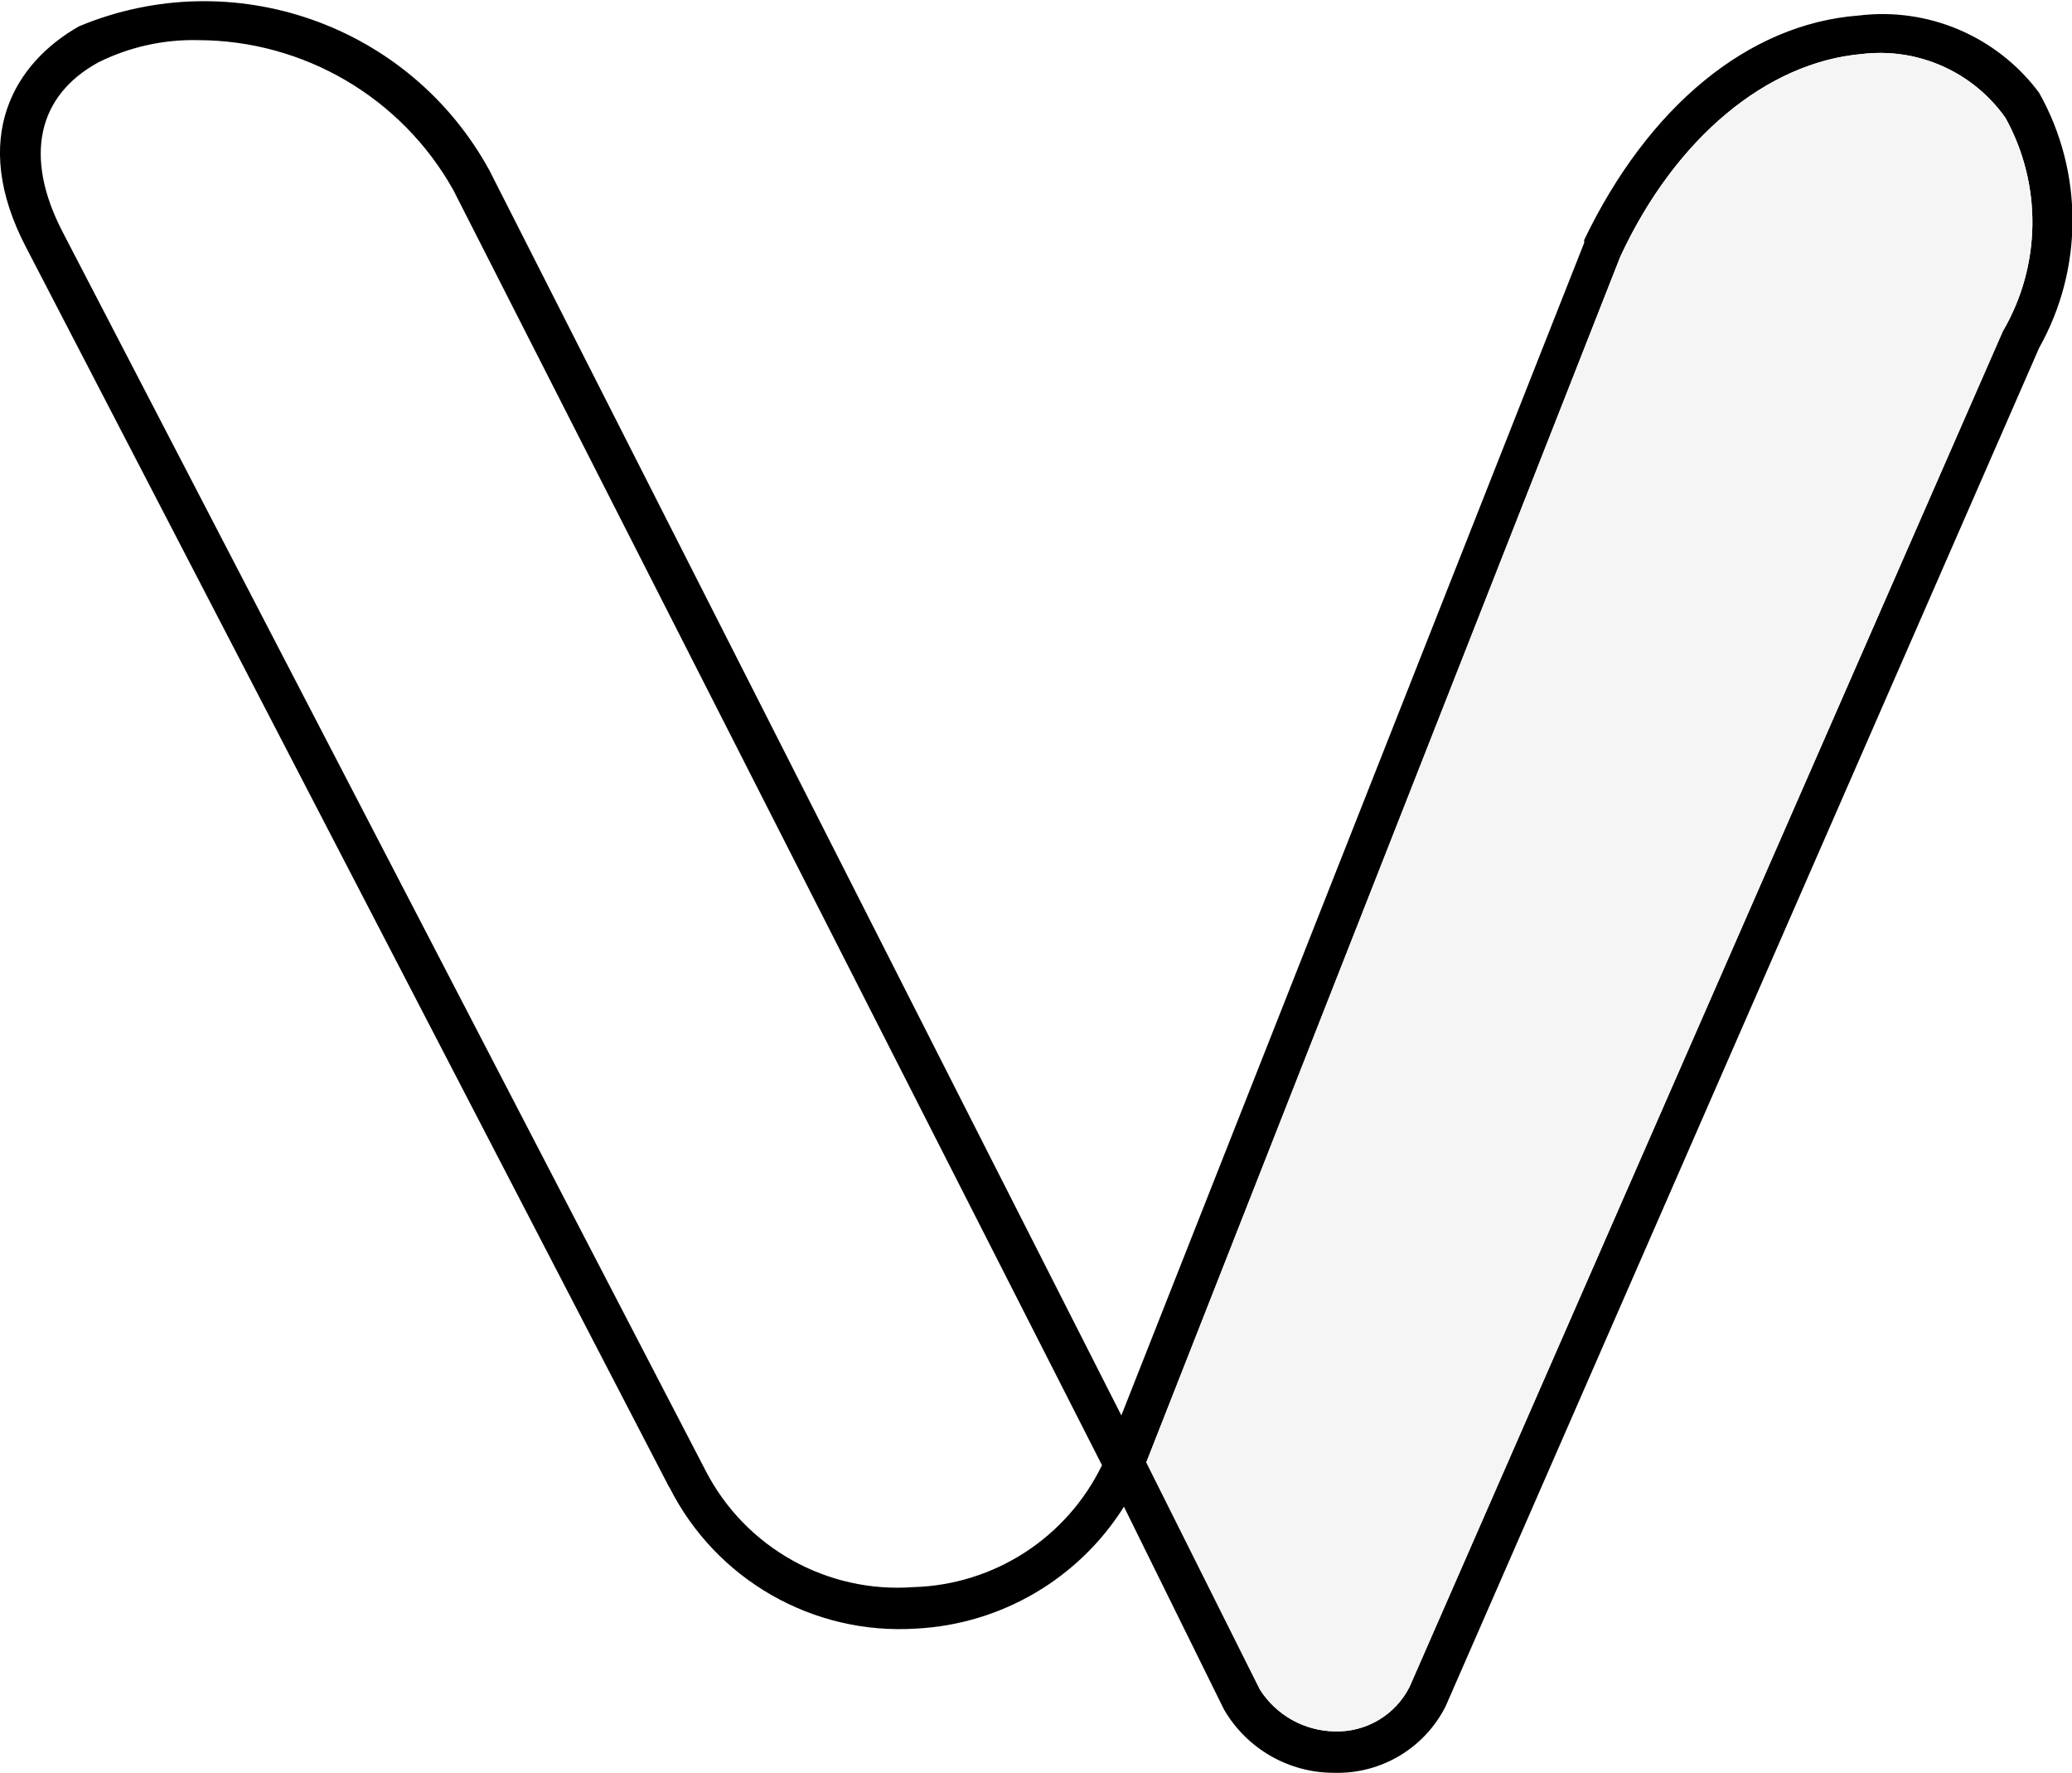
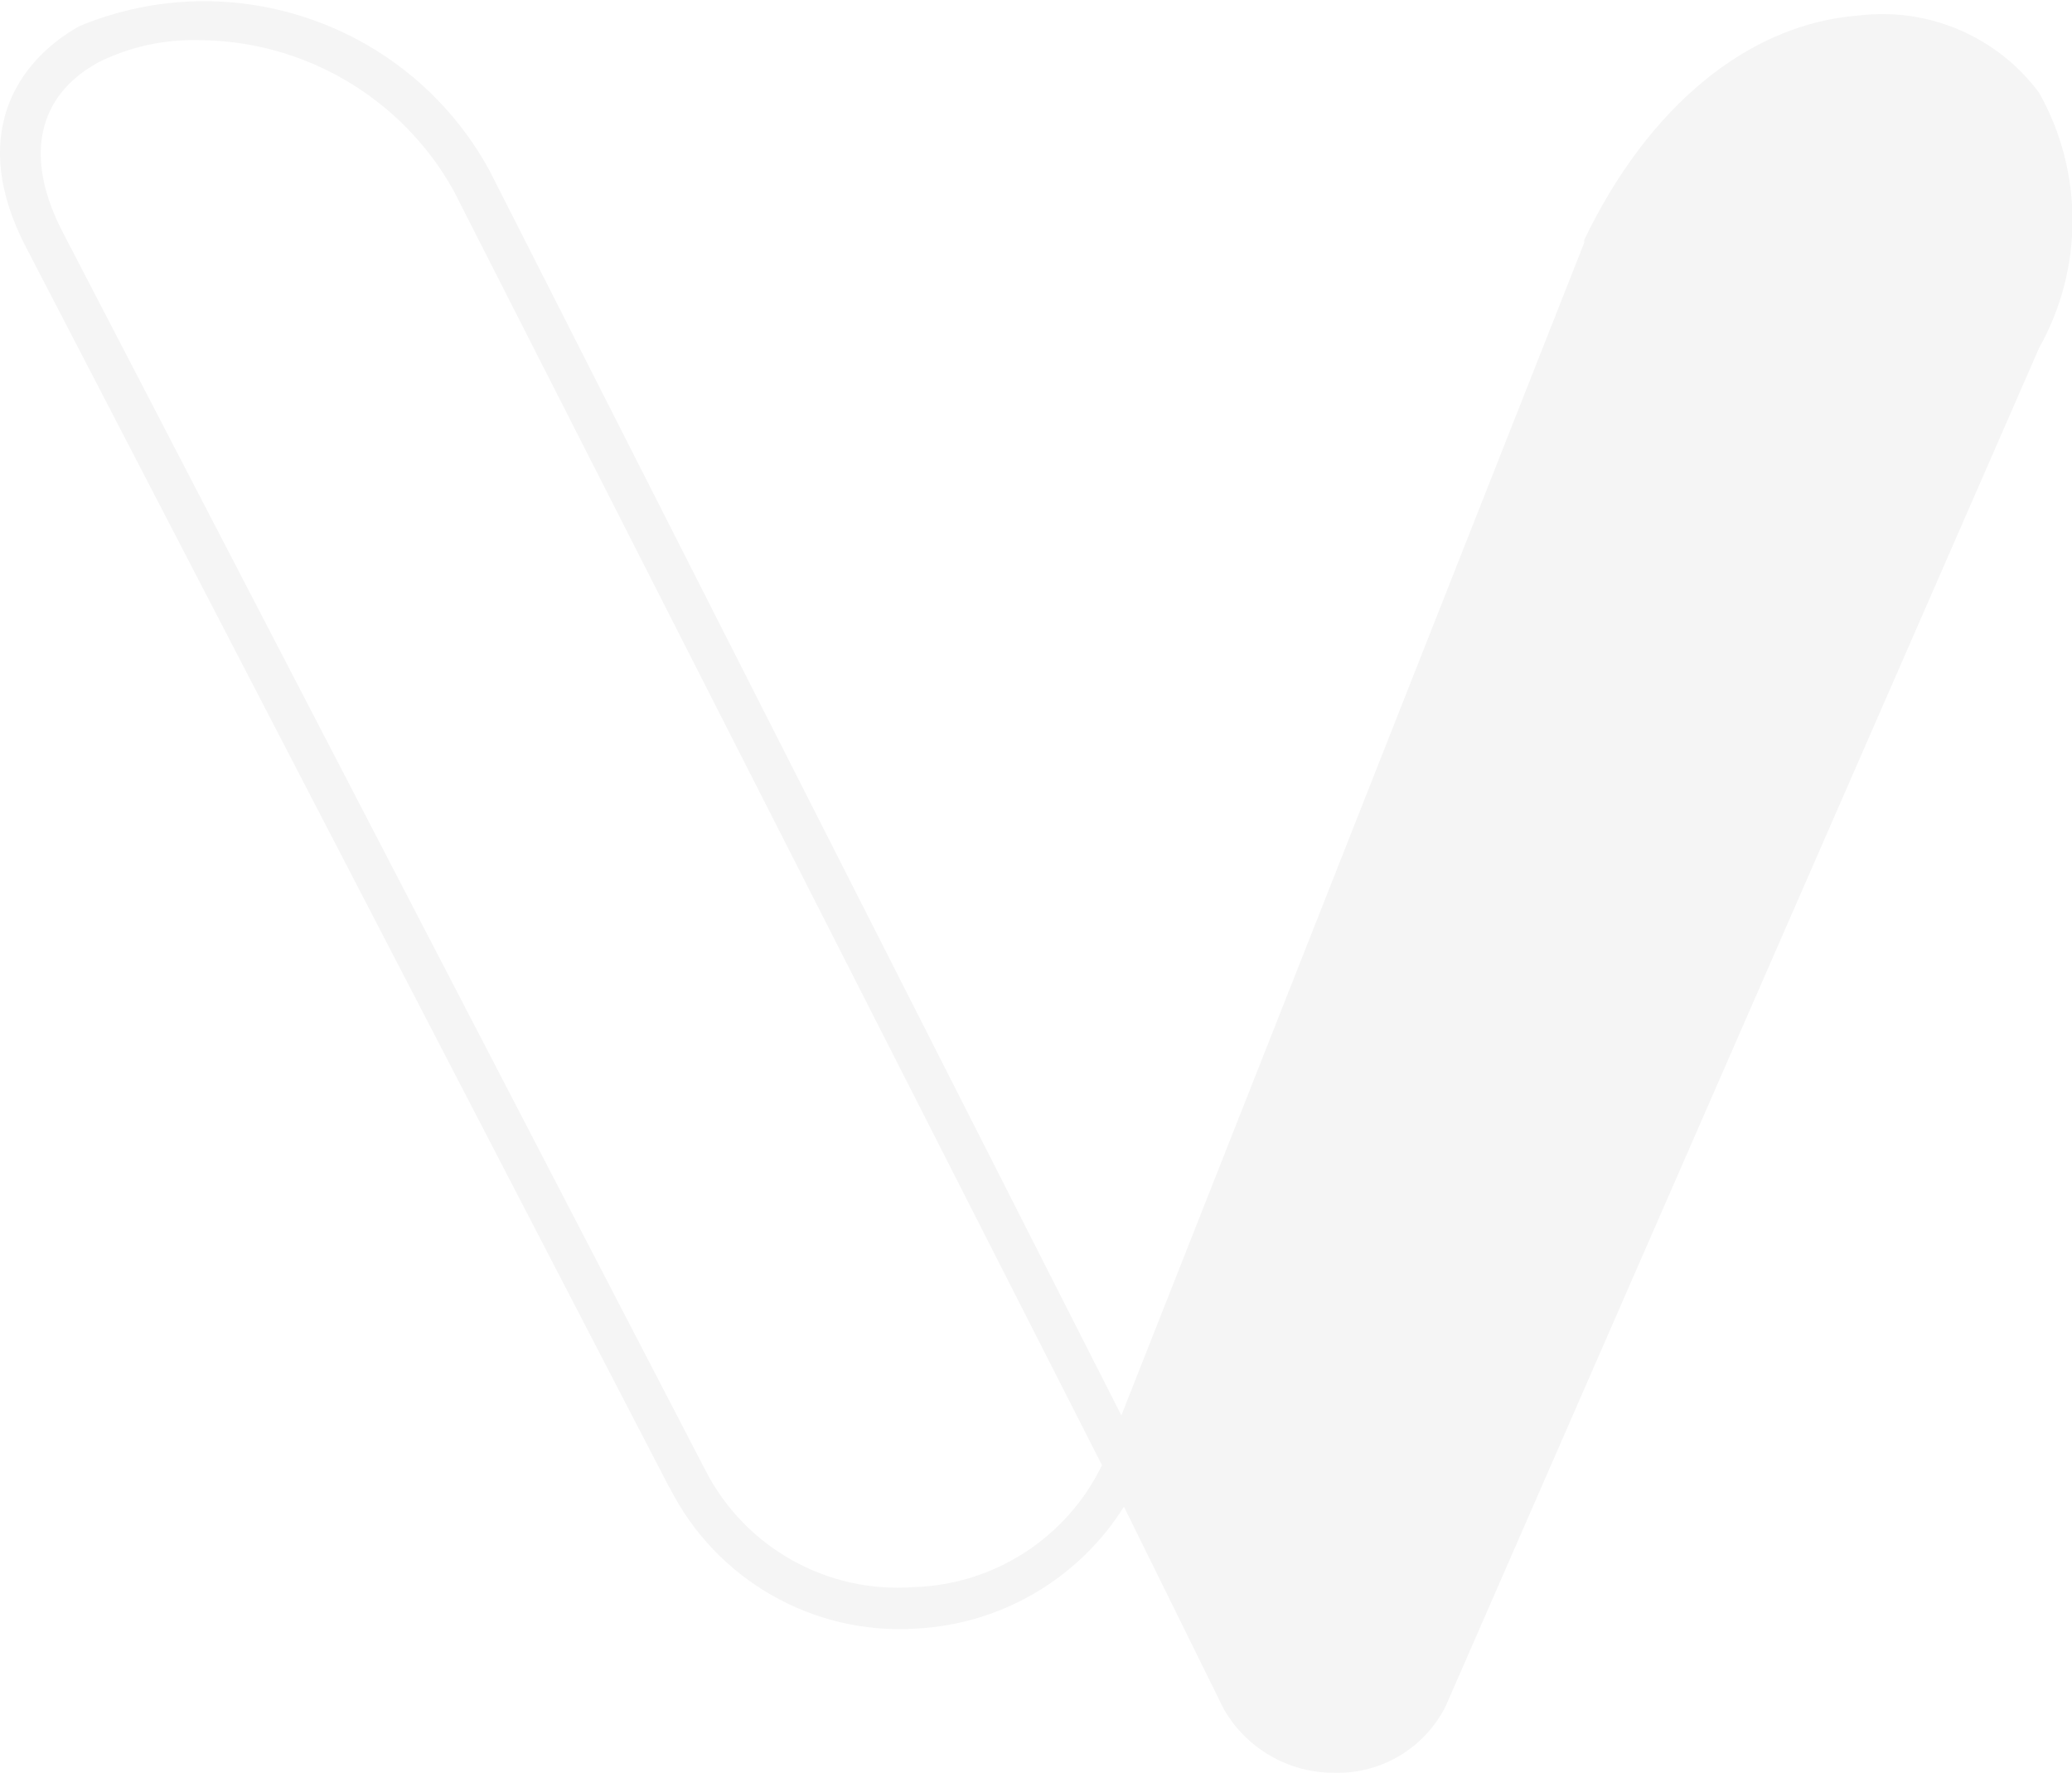
<svg xmlns="http://www.w3.org/2000/svg" width="38.308" height="32.773" viewBox="0 0 38.308 32.773">
  <defs>
    <style>.a{fill:#f5f5f5;}</style>
  </defs>
  <g transform="translate(0 -29.734)">
-     <path d="M20.374,56.82,8.38,33.245a5.421,5.421,0,0,0-4.713-2.769,3.94,3.94,0,0,0-1.847.41C.695,31.5.437,32.628,1.154,34.015L13.046,56.922a3.991,3.991,0,0,0,3.844,2.152A4,4,0,0,0,20.374,56.82Zm4.3,4.921a1.5,1.5,0,0,0,1.384-.821L37.029,35.858a3.987,3.987,0,0,0,.049-3.945,2.836,2.836,0,0,0-2.663-1.18c-1.741.154-3.433,1.538-4.457,3.742L21.193,56.765l2.1,4.2A1.665,1.665,0,0,0,24.677,61.741Zm-12.3-4.51L.489,34.32c-1.077-2.05-.207-3.433.973-4.1a6.01,6.01,0,0,1,7.586,2.663L20.732,55.9l8.557-21.677v-.053c1.18-2.456,3.025-3.994,5.075-4.149A3.61,3.61,0,0,1,37.7,31.449a4.816,4.816,0,0,1,0,4.717L26.727,61.278a2.238,2.238,0,0,1-2.05,1.229,2.348,2.348,0,0,1-2.05-1.176L20.78,57.588a4.83,4.83,0,0,1-3.844,2.253A4.762,4.762,0,0,1,12.378,57.231Z" transform="translate(0)" />
-     <path class="a" d="M923.995,73.12a3.987,3.987,0,0,1-.049,3.945l-10.968,25.062a1.5,1.5,0,0,1-1.384.821,1.674,1.674,0,0,1-1.383-.772l-2.1-4.2,8.764-22.293c1.024-2.2,2.716-3.588,4.457-3.742A2.836,2.836,0,0,1,923.995,73.12Z" transform="translate(-886.917 -41.207)" />
+     <path class="a" d="M20.374,56.82,8.38,33.245a5.421,5.421,0,0,0-4.713-2.769,3.94,3.94,0,0,0-1.847.41C.695,31.5.437,32.628,1.154,34.015L13.046,56.922a3.991,3.991,0,0,0,3.844,2.152A4,4,0,0,0,20.374,56.82Zm4.3,4.921a1.5,1.5,0,0,0,1.384-.821L37.029,35.858a3.987,3.987,0,0,0,.049-3.945,2.836,2.836,0,0,0-2.663-1.18c-1.741.154-3.433,1.538-4.457,3.742L21.193,56.765l2.1,4.2A1.665,1.665,0,0,0,24.677,61.741Zm-12.3-4.51L.489,34.32c-1.077-2.05-.207-3.433.973-4.1a6.01,6.01,0,0,1,7.586,2.663L20.732,55.9l8.557-21.677v-.053c1.18-2.456,3.025-3.994,5.075-4.149A3.61,3.61,0,0,1,37.7,31.449a4.816,4.816,0,0,1,0,4.717L26.727,61.278a2.238,2.238,0,0,1-2.05,1.229,2.348,2.348,0,0,1-2.05-1.176L20.78,57.588a4.83,4.83,0,0,1-3.844,2.253A4.762,4.762,0,0,1,12.378,57.231Z" transform="translate(0)" />
+     <path class="a" d="M924.475,73.156c.687,1,.687,2.43-.05,4.065l-11.3,25.82a1.545,1.545,0,0,1-1.425.846,1.725,1.725,0,0,1-1.425-.8l-2.166-4.329L917.137,75.8c1.055-2.271,2.8-3.7,4.592-3.855A2.921,2.921,0,0,1,924.475,73.156Z" transform="translate(-887.165 -41.676)" />
  </g>
</svg>
